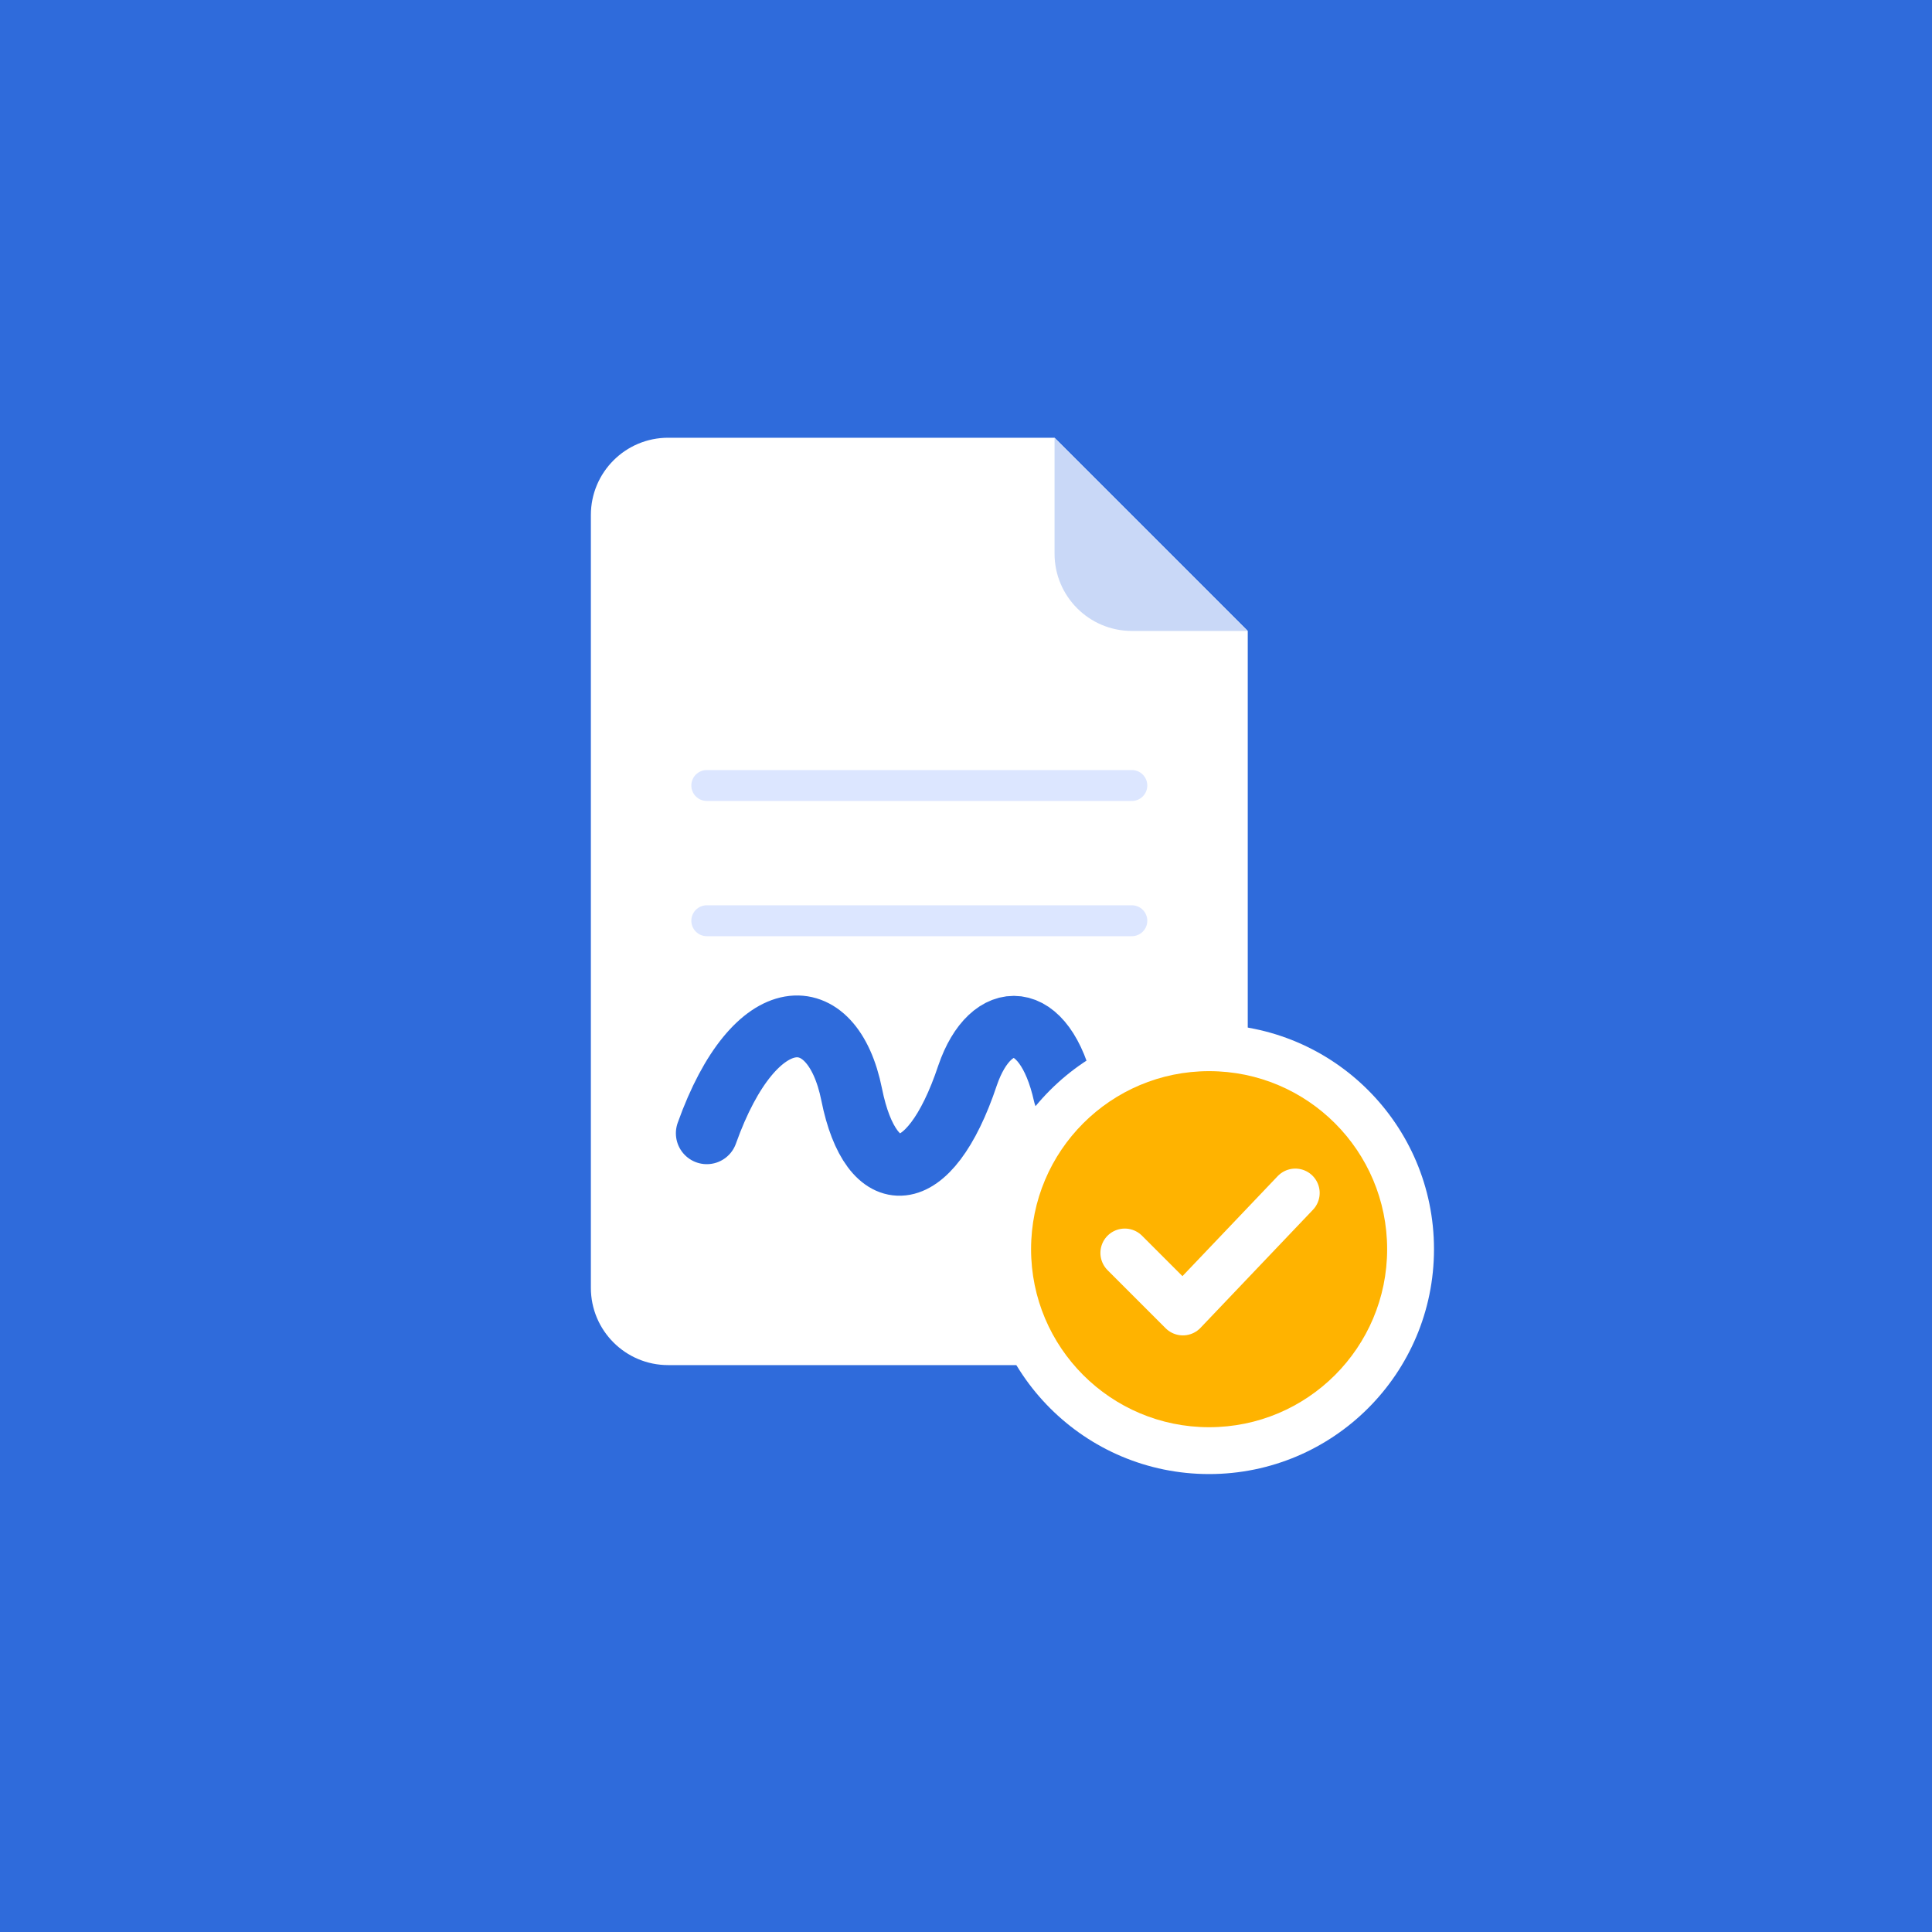
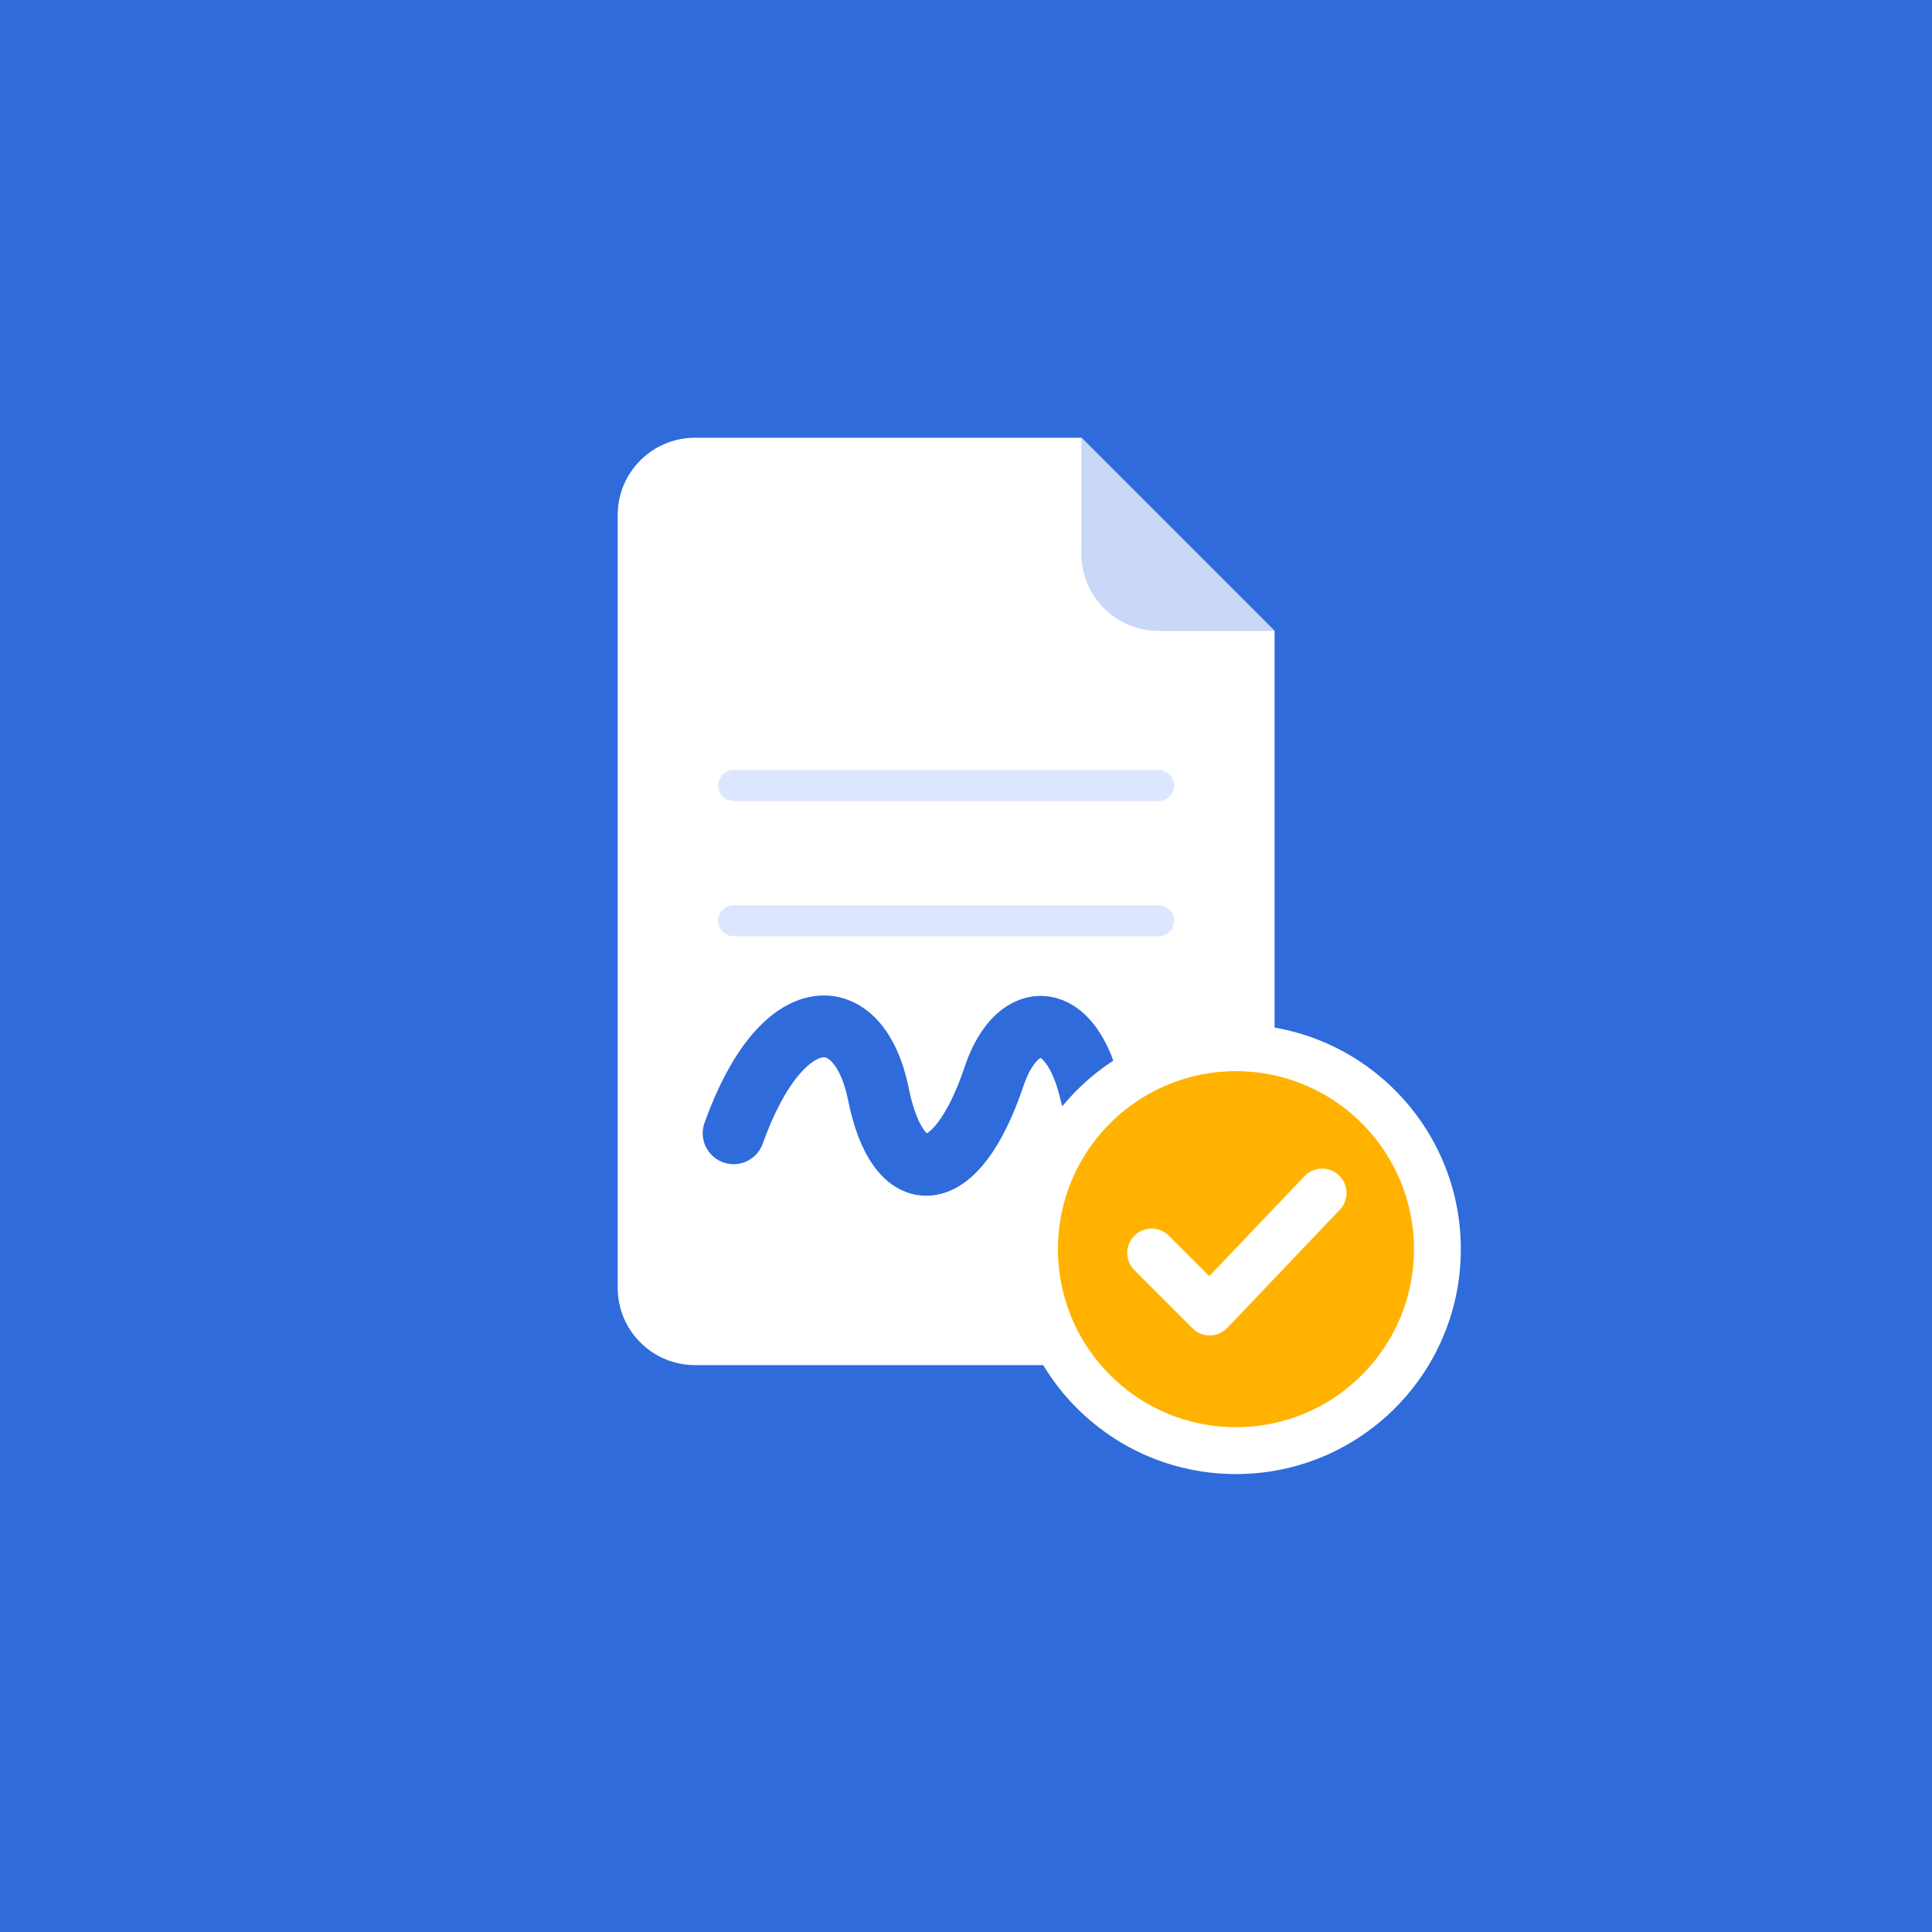
<svg xmlns="http://www.w3.org/2000/svg" viewBox="0 0 108 108" width="512" height="512">
  <rect x="0" y="0" width="108" height="108" fill="#2F6BDB" />
-   <g transform="translate(51.39,50.39) scale(1.08) translate(-51.0,-52.0)">
+   <g transform="translate(52.89,50.39) scale(1.08) translate(-51.0,-52.0)">
    <path fill="#FFFFFF" d="M38,28 H58 L68,38 V72 A4,4 0 0 1 64,76 H38 A4,4 0 0 1 34,72 V32 A4,4 0 0 1 38,28 Z" />
    <path fill="#C9D8F7" d="M58,28 V34 A4,4 0 0 0 62,38 H68 Z" />
    <path stroke="#DCE6FF" stroke-width="1.6" stroke-linecap="round" fill="none" d="M40,46 H62 M40,53 H62" />
    <path stroke="#2F6BDB" stroke-width="3.2" stroke-linecap="round" stroke-linejoin="round" fill="none" d="M40,64 C42.5,57 46.5,57 47.5,62 C48.5,67 51.5,67 53.5,61 C54.7,57.5 57.5,57.5 58.5,62" />
    <g transform="translate(66.0,70.0) scale(0.97) translate(-66.0,-70.0)">
      <circle cx="66" cy="70" r="12" fill="#FFFFFF" />
      <circle cx="66" cy="70" r="9.5" fill="#FFB300" />
      <path stroke="#FFFFFF" stroke-width="2.6" stroke-linecap="round" stroke-linejoin="round" fill="none" d="M61.5,70.2 L64.6,73.3 L70.6,67" />
    </g>
  </g>
</svg>
